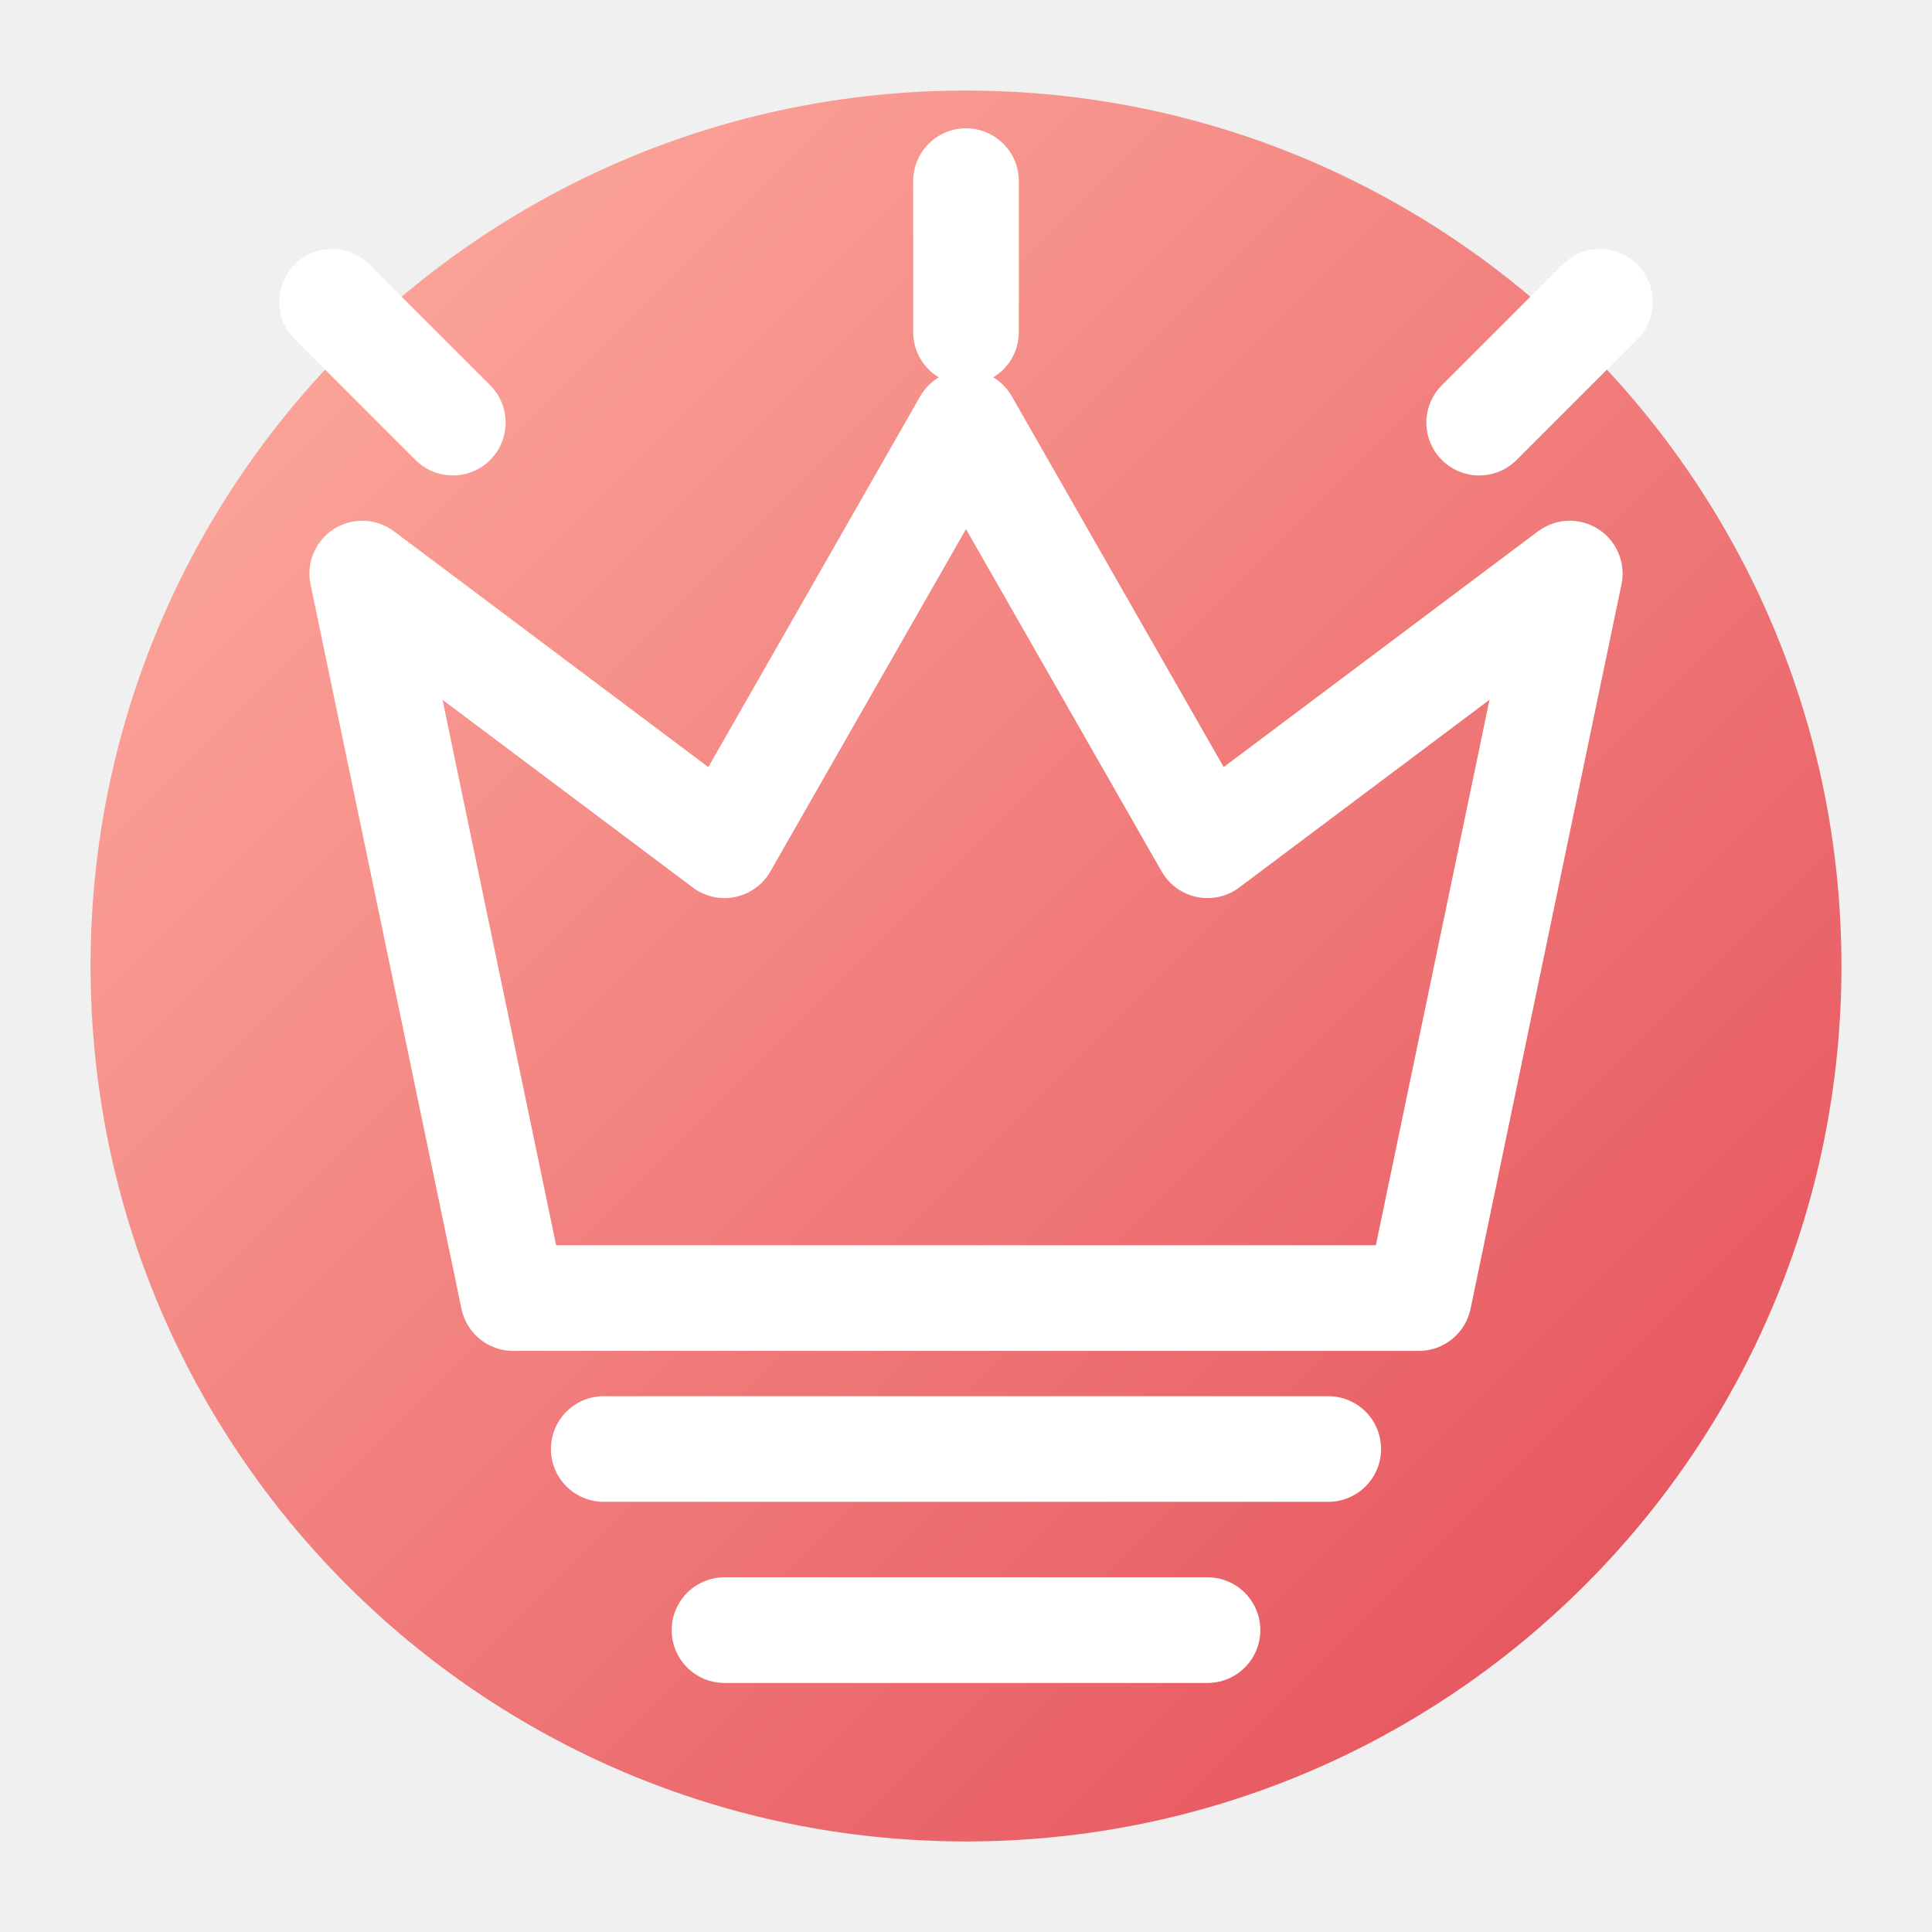
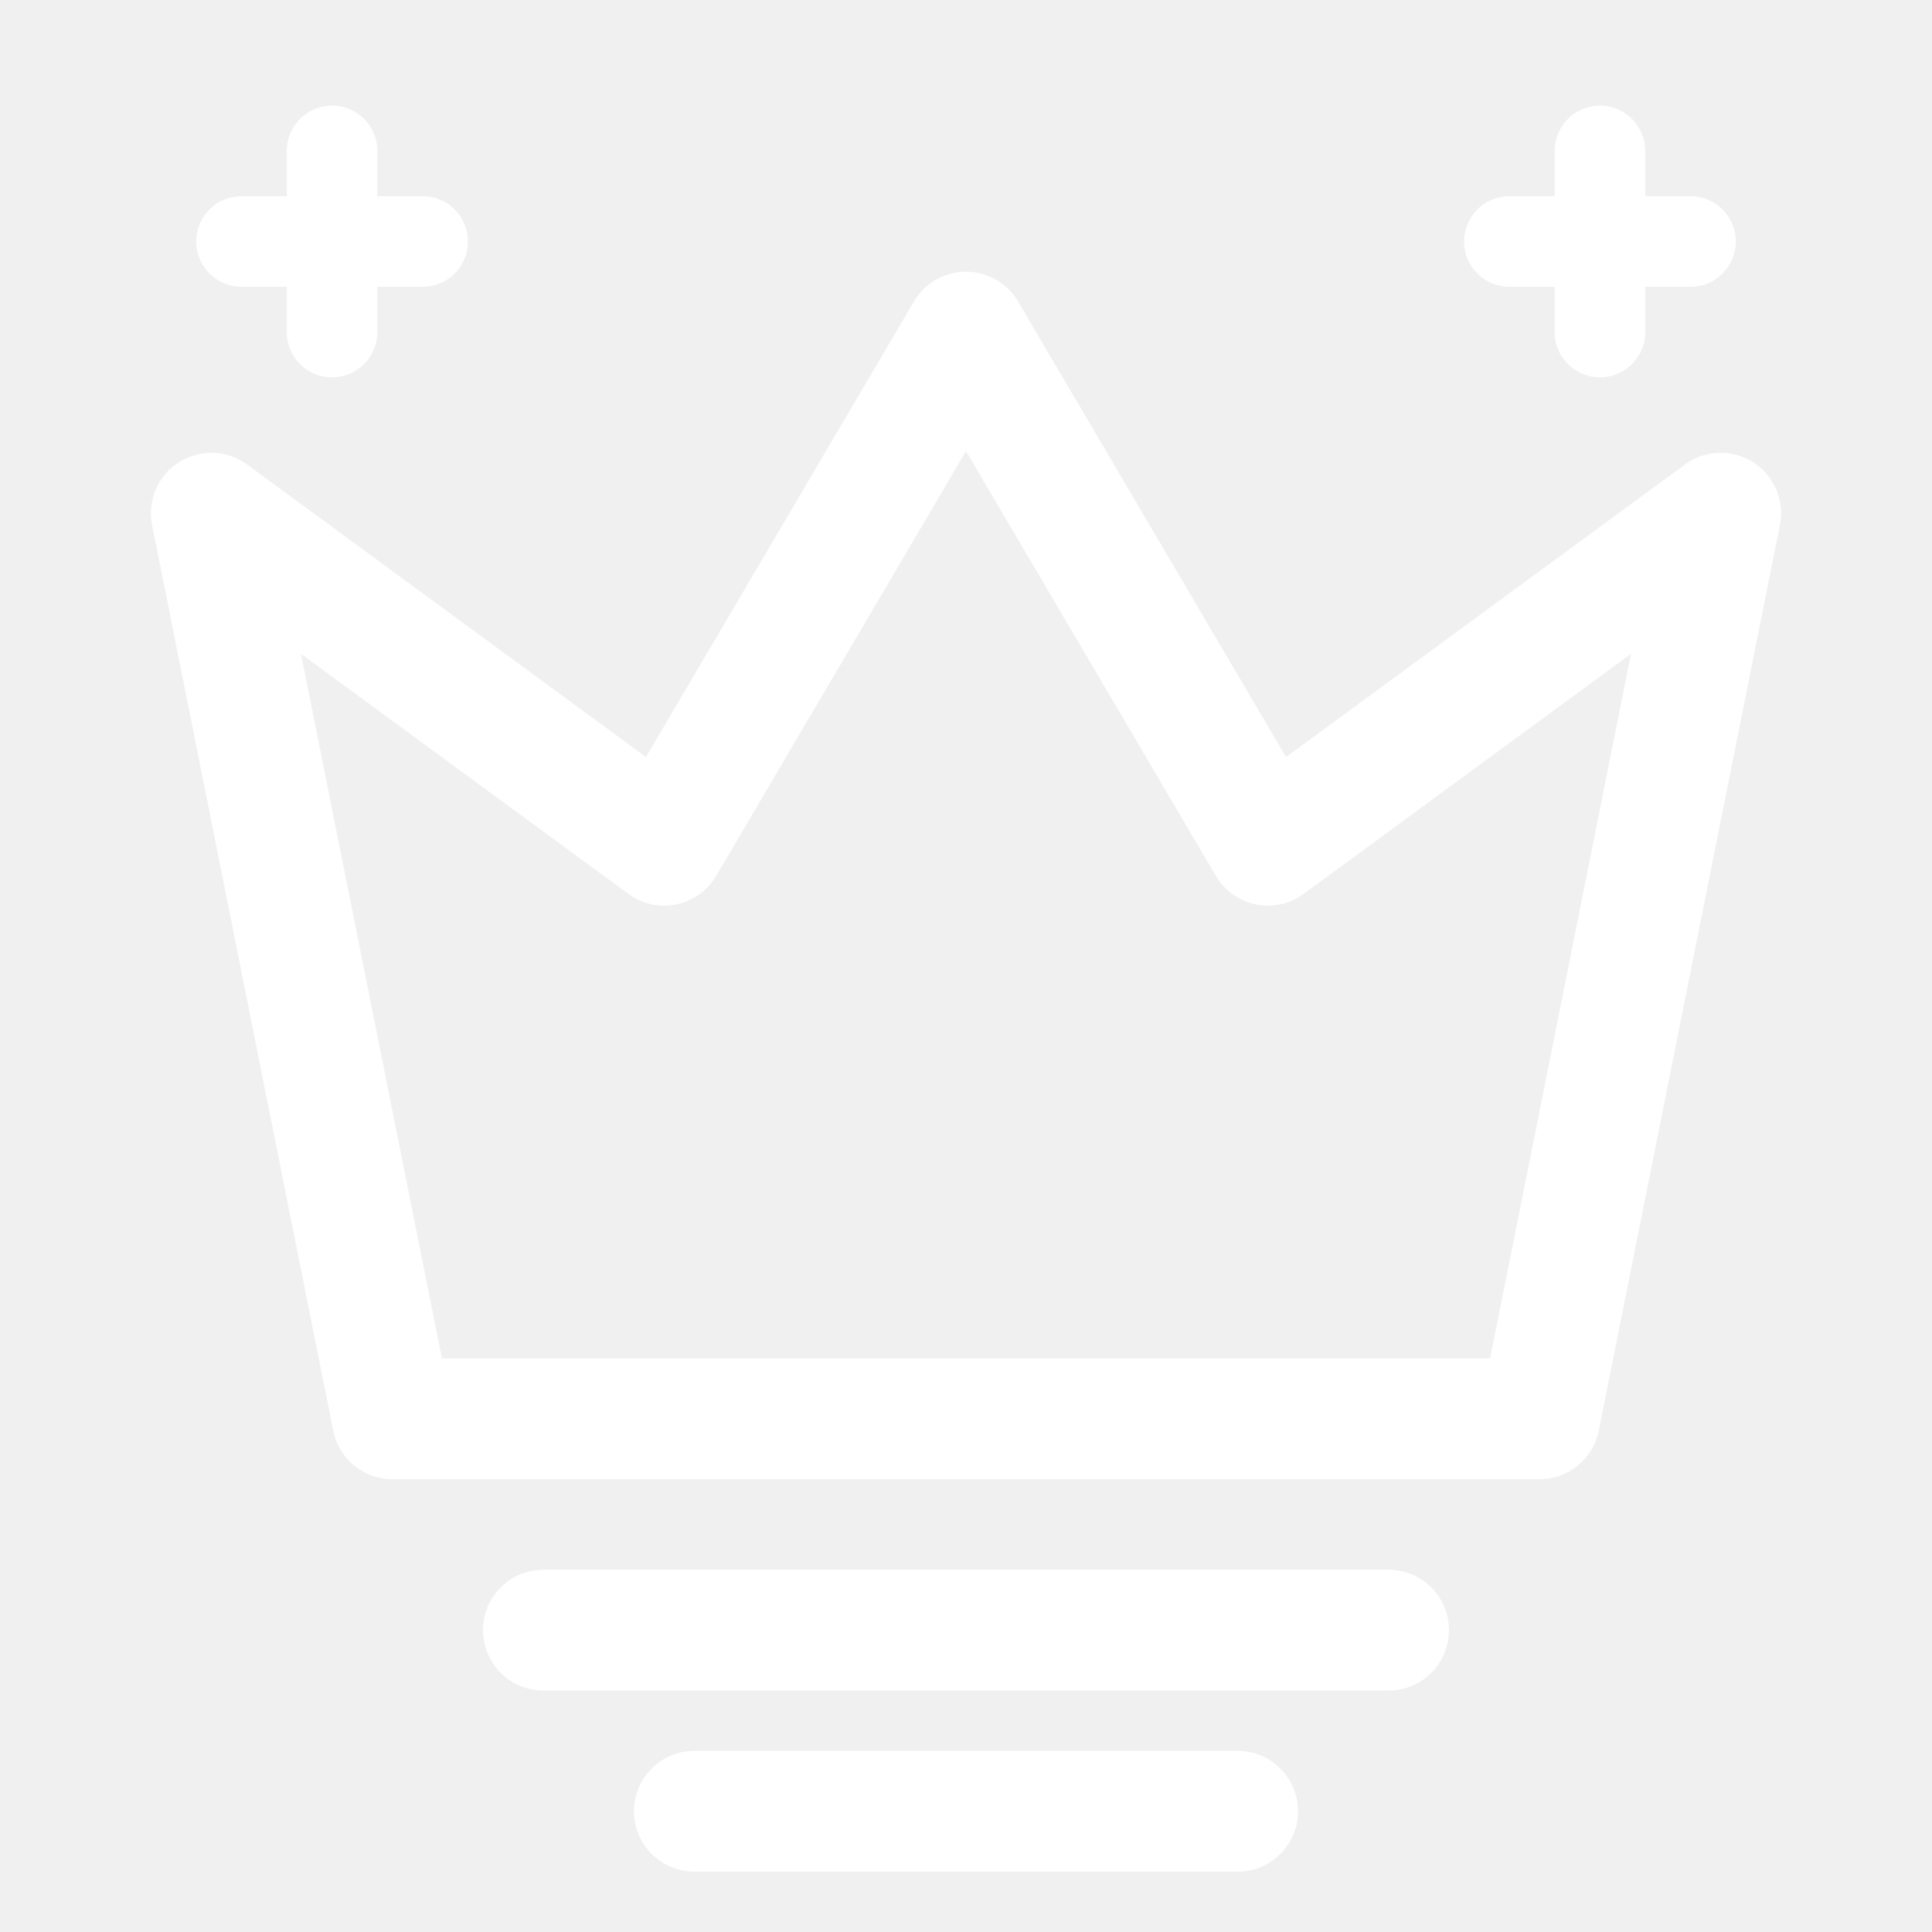
- <svg xmlns="http://www.w3.org/2000/svg" viewBox="0 0 64 64">
-   <defs>
-     <linearGradient id="g" x1="0" y1="0" x2="1" y2="1">
-       <stop stop-color="#ffb1a3" />
-       <stop offset="1" stop-color="#e34a55" />
-     </linearGradient>
-   </defs>
-   <circle cx="32" cy="32" r="29" fill="url(#g)" />
-   <path d="m12 19 12 9 8-14 8 14 12-9-5 24H17Z" fill="none" stroke="#fff" stroke-width="3.5" stroke-linejoin="round" />
-   <path d="M20 48h24M24 54h16M32 6v5M11 10l4 4M53 10l-4 4" stroke="#fff" stroke-width="3.5" stroke-linecap="round" />
+ <svg xmlns="http://www.w3.org/2000/svg" viewBox="0 0 64 64" fill="none">
+   <path d="m7 17 15 11 10-17 10 17 15-11-6 30H13L7 17Z" stroke="#fff" stroke-width="4" stroke-linejoin="round" />
+   <path d="M18 54h28M23 60h18" stroke="#fff" stroke-width="4" stroke-linecap="round" />
+   <path d="M11 5v6M8 8h6M53 5v6M50 8h6" stroke="#fff" stroke-width="3" stroke-linecap="round" />
</svg>
